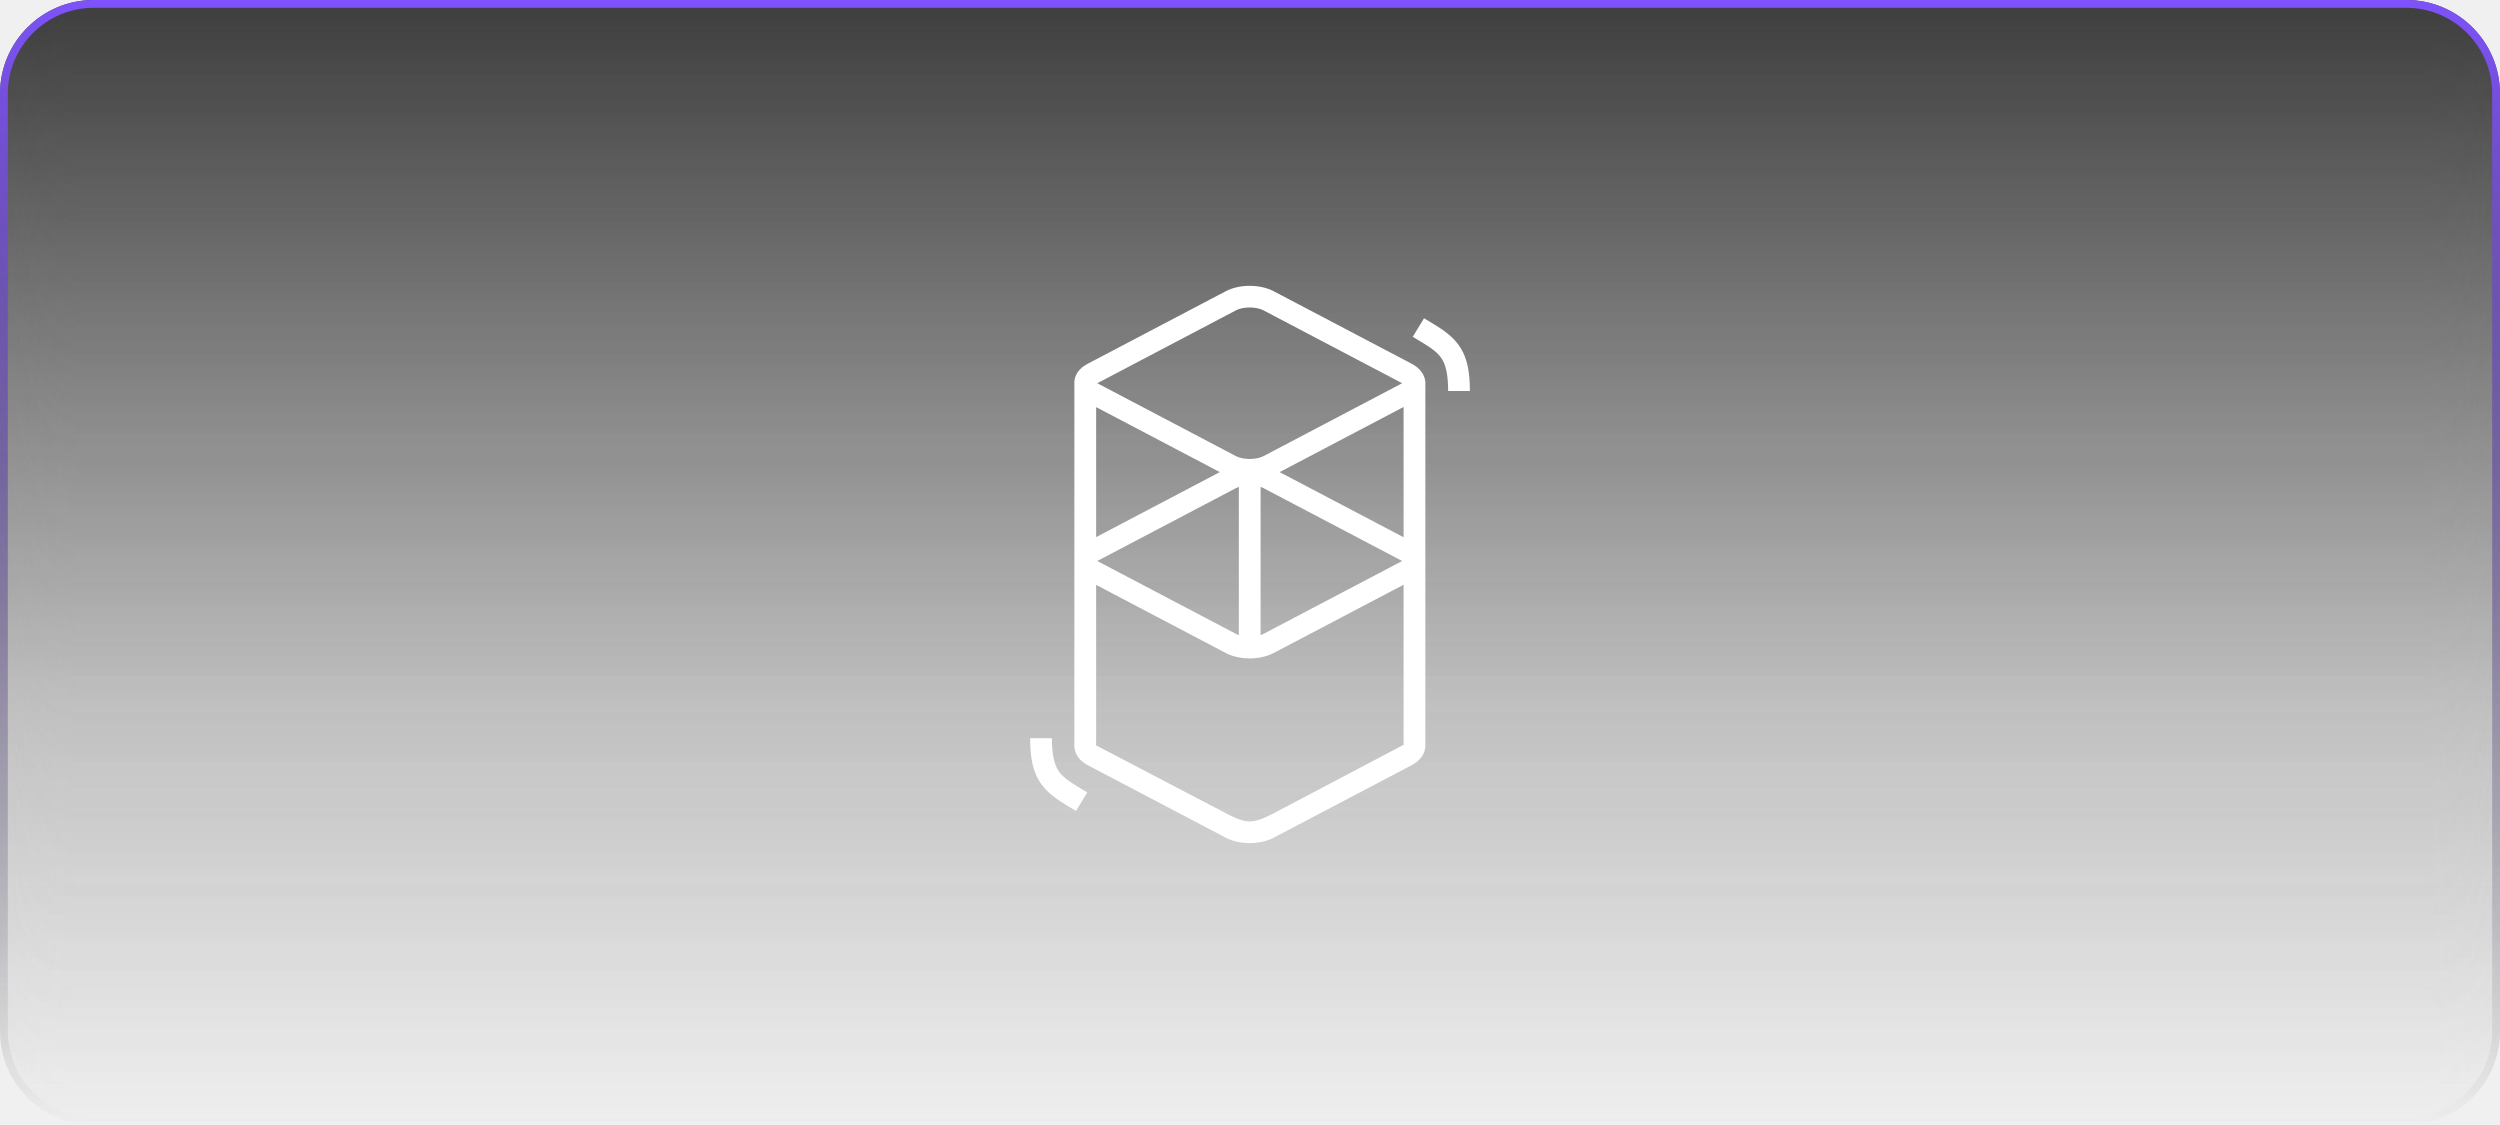
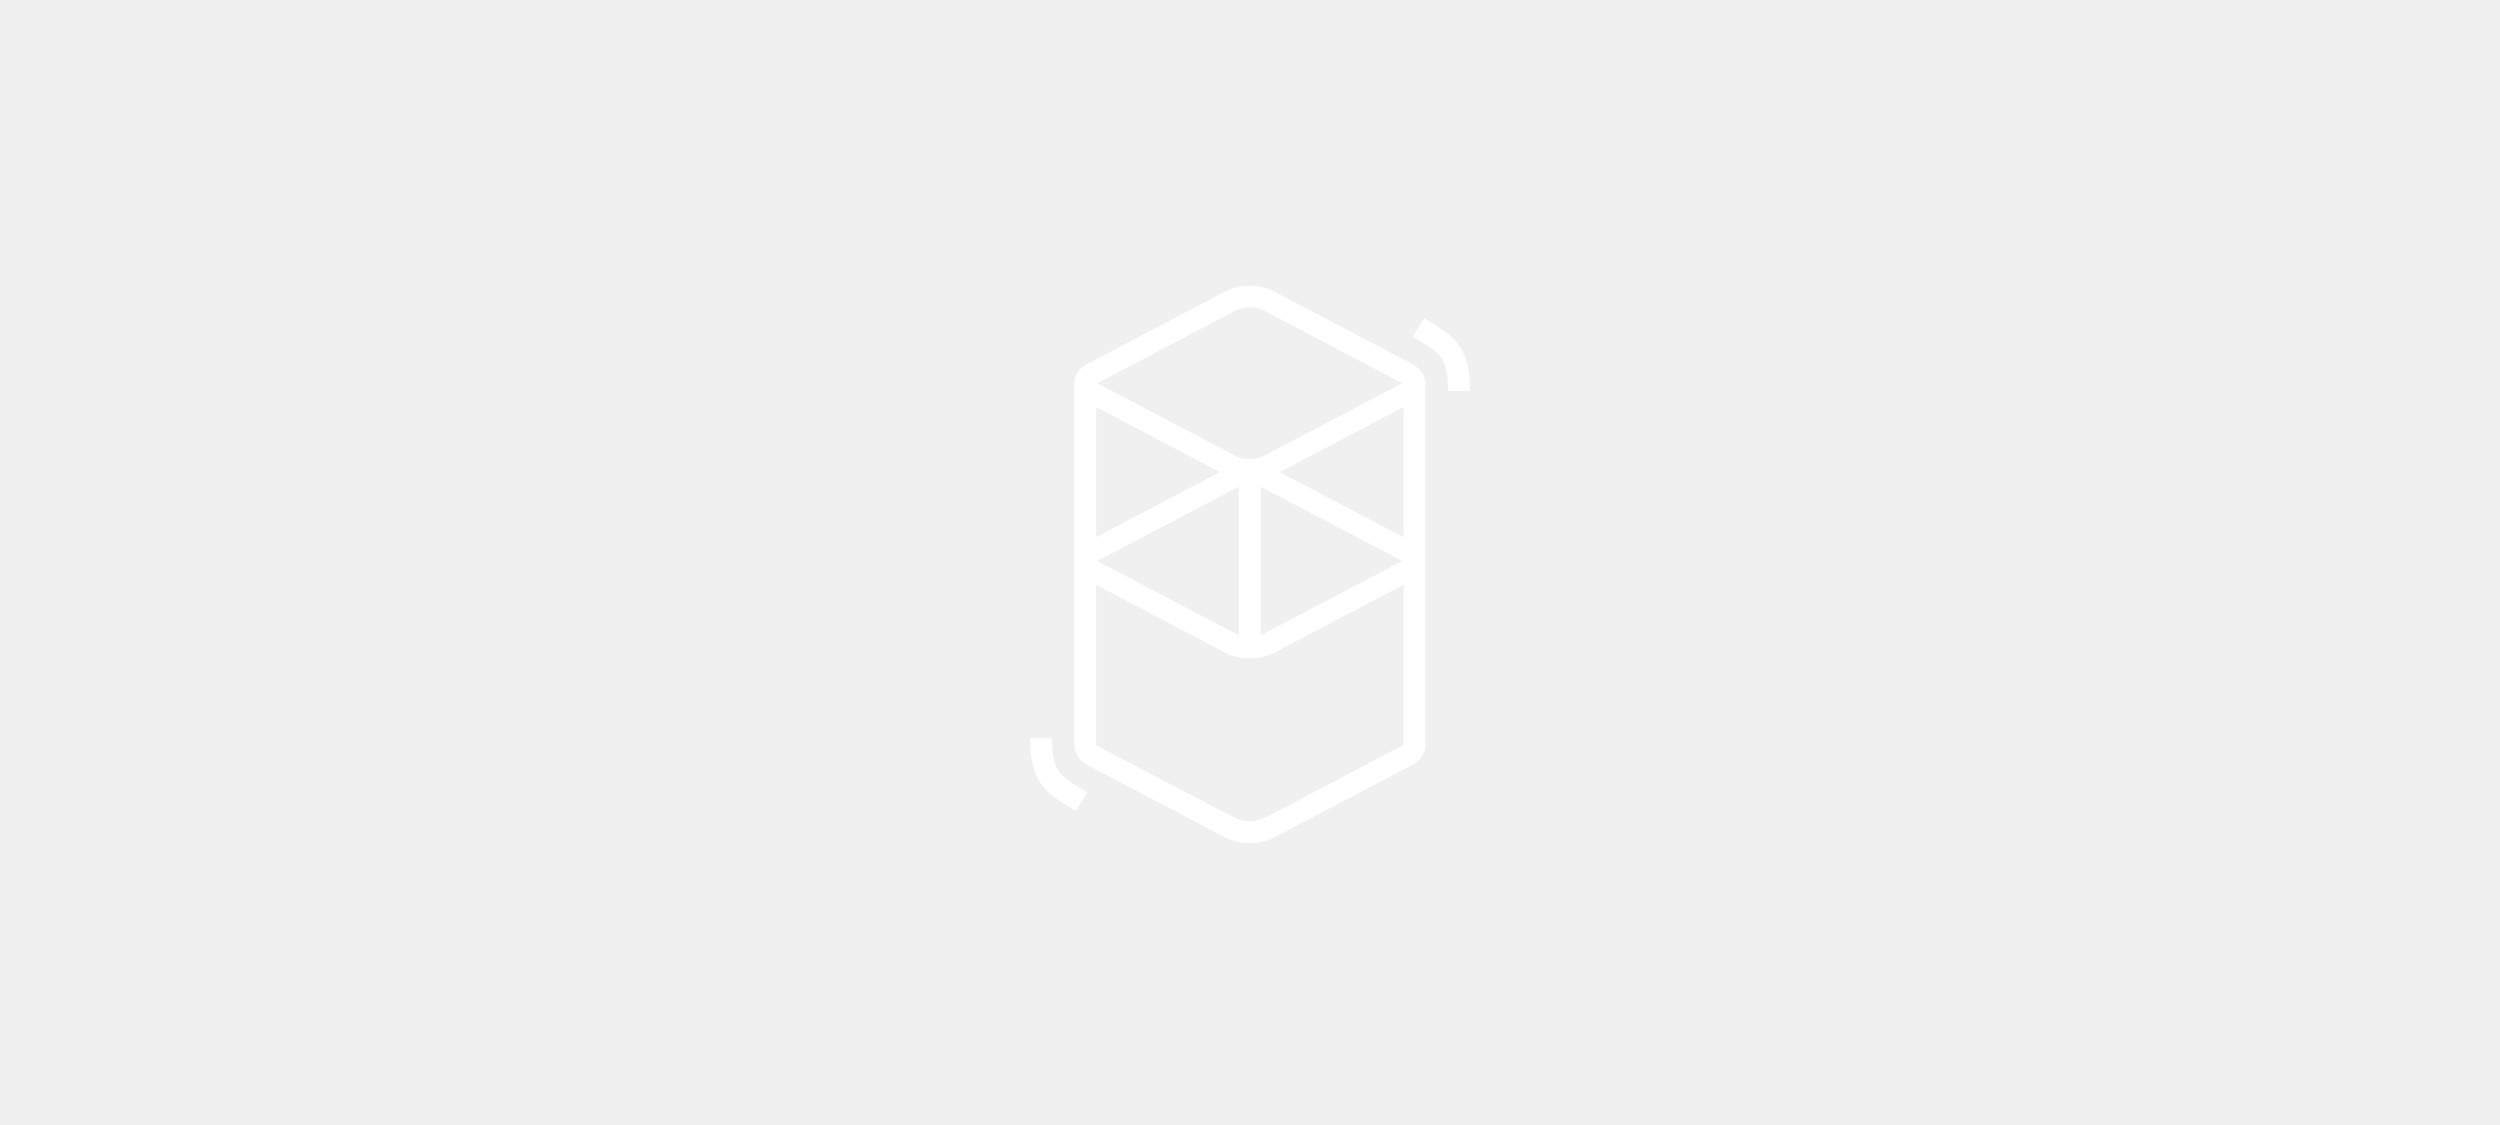
<svg xmlns="http://www.w3.org/2000/svg" width="160" height="72" viewBox="0 0 160 72" fill="none">
-   <g opacity="0.8" filter="url(#filter0_b_4612_3019)">
-     <rect y="-0.001" width="160" height="72.001" rx="6" fill="url(#paint0_linear_4612_3019)" />
-     <rect x="0.25" y="0.249" width="159.5" height="71.501" rx="5.75" stroke="url(#paint1_linear_4612_3019)" stroke-width="0.5" />
-   </g>
  <path d="M78.456 18.635C79.323 18.179 80.641 18.179 81.508 18.635L90.354 23.283C90.876 23.557 91.162 23.966 91.214 24.388H91.222V47.753C91.211 48.213 90.921 48.67 90.354 48.969L81.508 53.617C80.641 54.072 79.323 54.072 78.456 53.617L69.61 48.969C69.045 48.672 68.774 48.211 68.76 47.753C68.759 47.708 68.759 47.67 68.76 47.639L68.76 24.538C68.759 24.513 68.759 24.488 68.76 24.462L68.76 24.388L68.764 24.388C68.804 23.961 69.077 23.563 69.61 23.283L78.456 18.635ZM89.83 37.423L81.508 41.796C80.641 42.252 79.323 42.252 78.456 41.796L70.153 37.433V47.706L78.456 52.047C78.925 52.296 79.411 52.539 79.887 52.57L79.982 52.573C80.478 52.575 80.959 52.324 81.447 52.087L89.83 47.669V37.423ZM67.322 47.245C67.322 48.14 67.426 48.728 67.634 49.143C67.806 49.486 68.064 49.749 68.536 50.069L68.563 50.087C68.666 50.156 68.78 50.229 68.919 50.314L69.082 50.414L69.585 50.715L68.864 51.901L68.302 51.563L68.207 51.505C68.045 51.405 67.91 51.319 67.784 51.235C66.441 50.334 65.939 49.351 65.93 47.307L65.929 47.245H67.322ZM79.286 31.161C79.221 31.183 79.161 31.208 79.106 31.237L70.261 35.885C70.251 35.89 70.243 35.895 70.234 35.9L70.227 35.904L70.24 35.912L70.261 35.923L79.106 40.571C79.161 40.6 79.221 40.626 79.286 40.648V31.161ZM80.678 31.161V40.648C80.743 40.626 80.803 40.6 80.858 40.571L89.704 35.923C89.713 35.918 89.722 35.913 89.73 35.908L89.737 35.904L89.724 35.896L89.704 35.885L80.858 31.237C80.803 31.208 80.743 31.183 80.678 31.161ZM89.83 26.046L81.895 30.215L89.83 34.385V30.215V26.046ZM70.153 26.055V34.375L78.069 30.215L70.153 26.055ZM80.858 19.86C80.398 19.618 79.566 19.618 79.106 19.86L70.261 24.508C70.251 24.513 70.243 24.517 70.234 24.522L70.227 24.527L70.24 24.535L70.261 24.545L79.106 29.194C79.566 29.435 80.398 29.435 80.858 29.194L89.704 24.545C89.713 24.541 89.722 24.536 89.73 24.531L89.737 24.527L89.724 24.519L89.704 24.508L80.858 19.86ZM91.137 20.369L91.699 20.707L91.794 20.765C91.957 20.865 92.091 20.951 92.217 21.035C93.561 21.936 94.062 22.919 94.072 24.963L94.072 25.025H92.68C92.68 24.13 92.575 23.542 92.367 23.127C92.195 22.784 91.937 22.521 91.466 22.202L91.439 22.183C91.335 22.114 91.221 22.041 91.082 21.956L90.919 21.856L90.416 21.555L91.137 20.369Z" fill="white" />
  <defs>
    <filter id="filter0_b_4612_3019" x="-4" y="-4.001" width="168" height="80.001" filterUnits="userSpaceOnUse" color-interpolation-filters="sRGB">
      <feFlood flood-opacity="0" result="BackgroundImageFix" />
      <feGaussianBlur in="BackgroundImage" stdDeviation="2" />
      <feComposite in2="SourceAlpha" operator="in" result="effect1_backgroundBlur_4612_3019" />
      <feBlend mode="normal" in="SourceGraphic" in2="effect1_backgroundBlur_4612_3019" result="shape" />
    </filter>
    <linearGradient id="paint0_linear_4612_3019" x1="80" y1="-0.001" x2="80" y2="72.77" gradientUnits="userSpaceOnUse">
      <stop stop-color="#101011" />
      <stop offset="0.623" stop-color="#101011" stop-opacity="0.267" />
      <stop offset="1" stop-color="#101011" stop-opacity="0" />
    </linearGradient>
    <linearGradient id="paint1_linear_4612_3019" x1="80" y1="-0.001" x2="80" y2="72" gradientUnits="userSpaceOnUse">
      <stop stop-color="#632BFF" />
      <stop offset="1" stop-opacity="0" />
    </linearGradient>
  </defs>
</svg>
